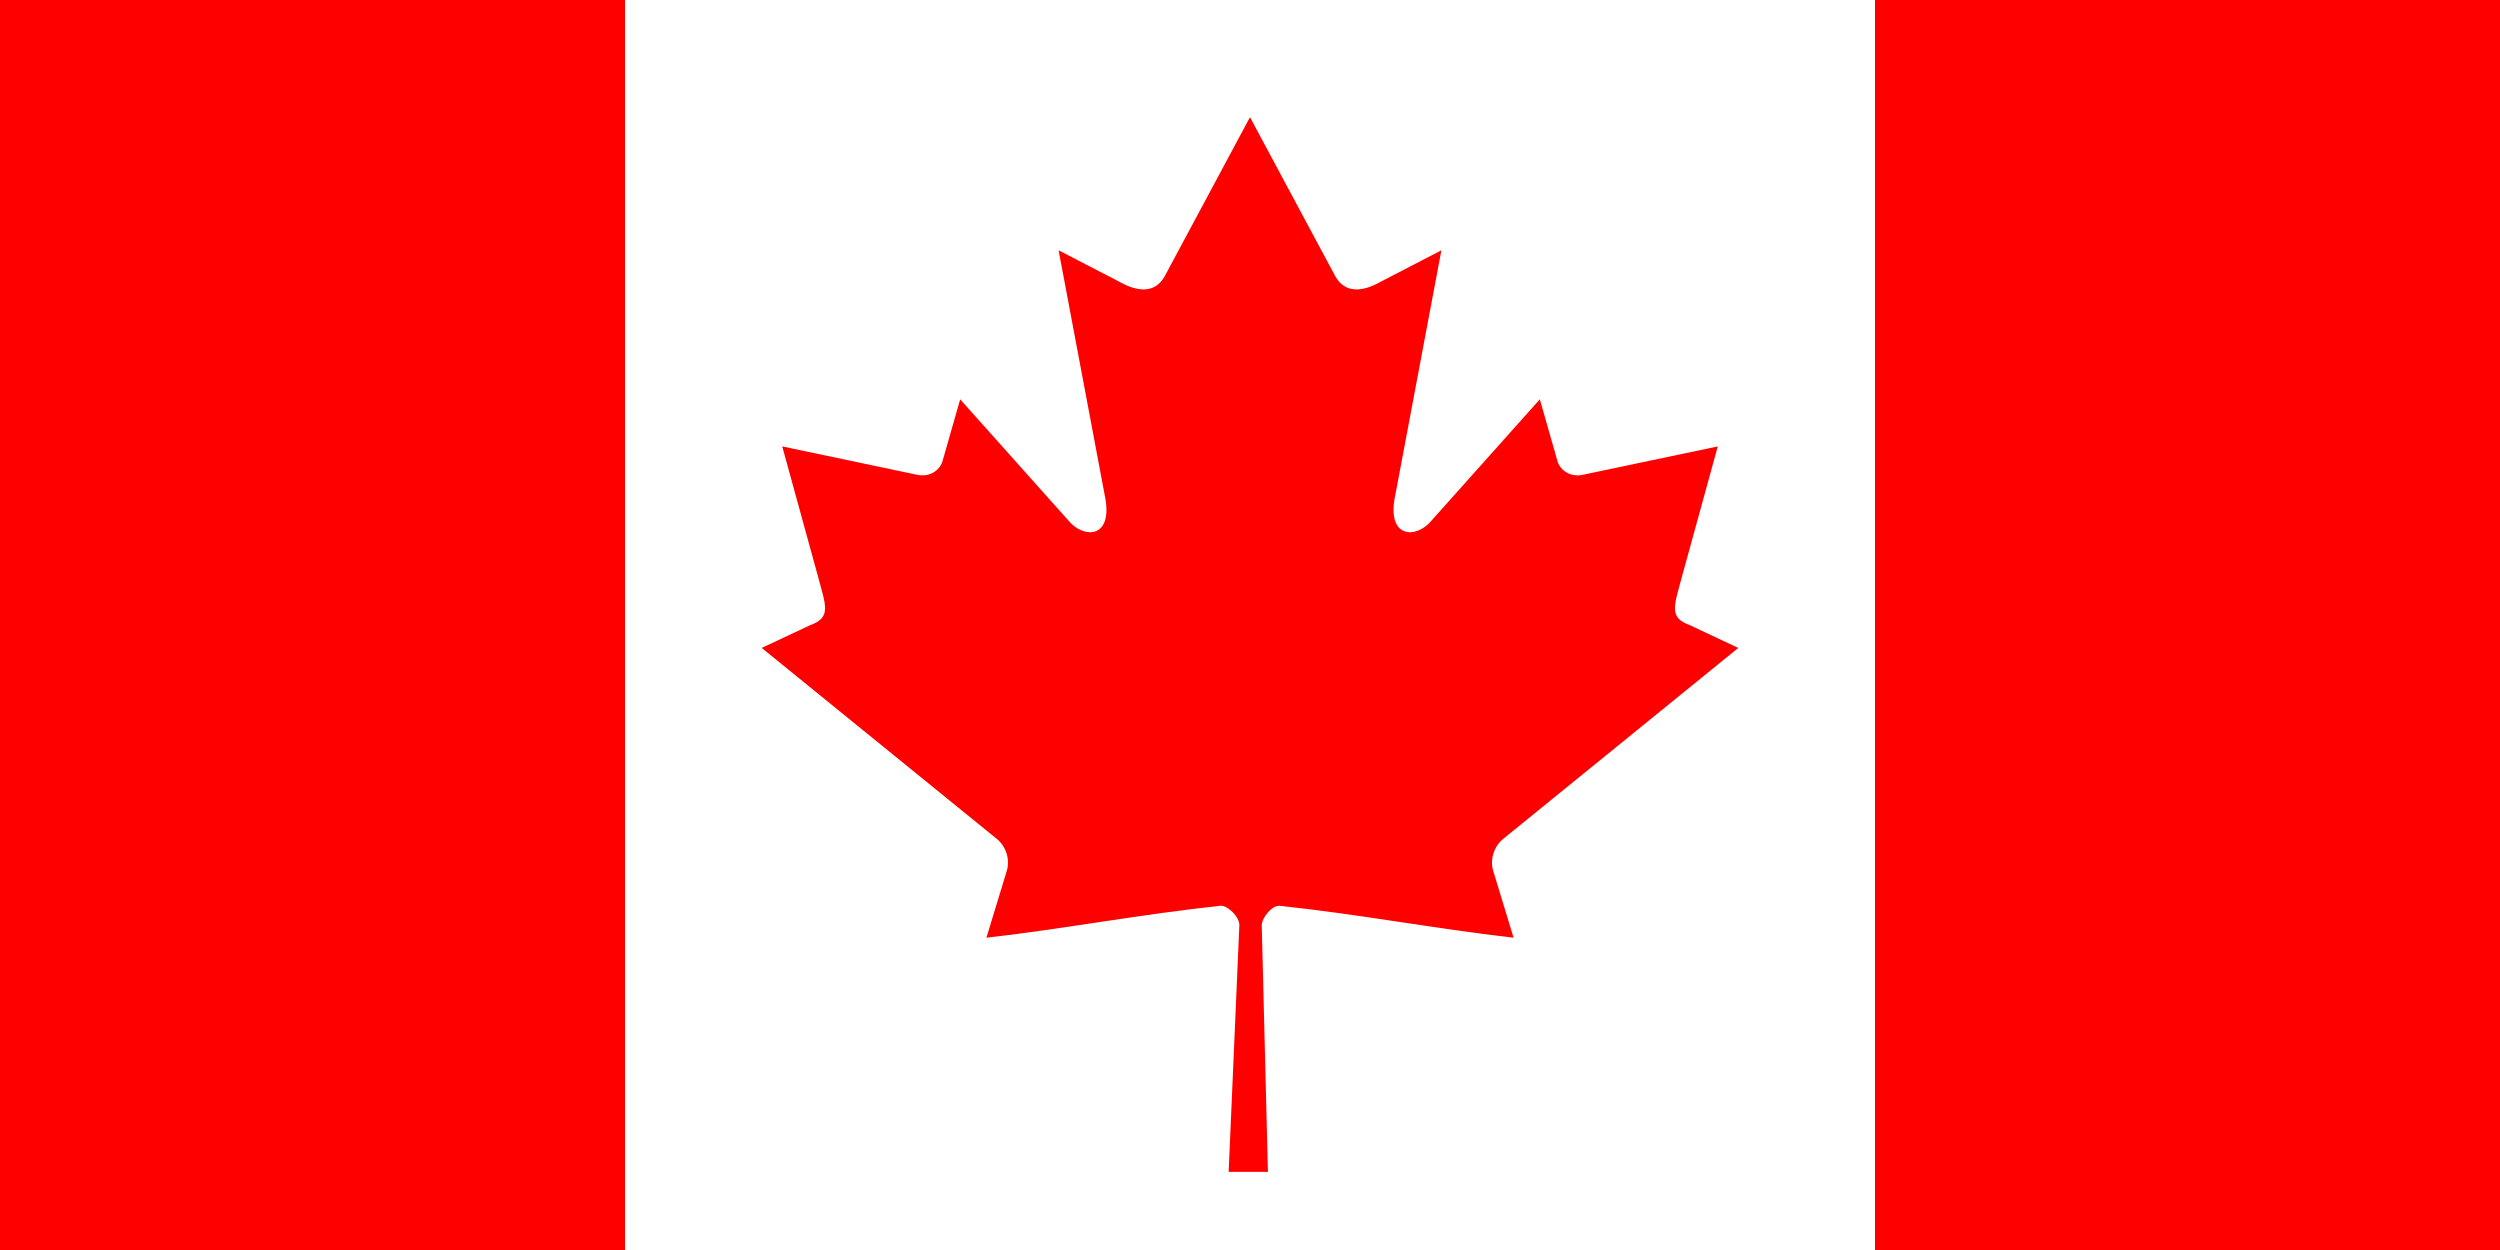
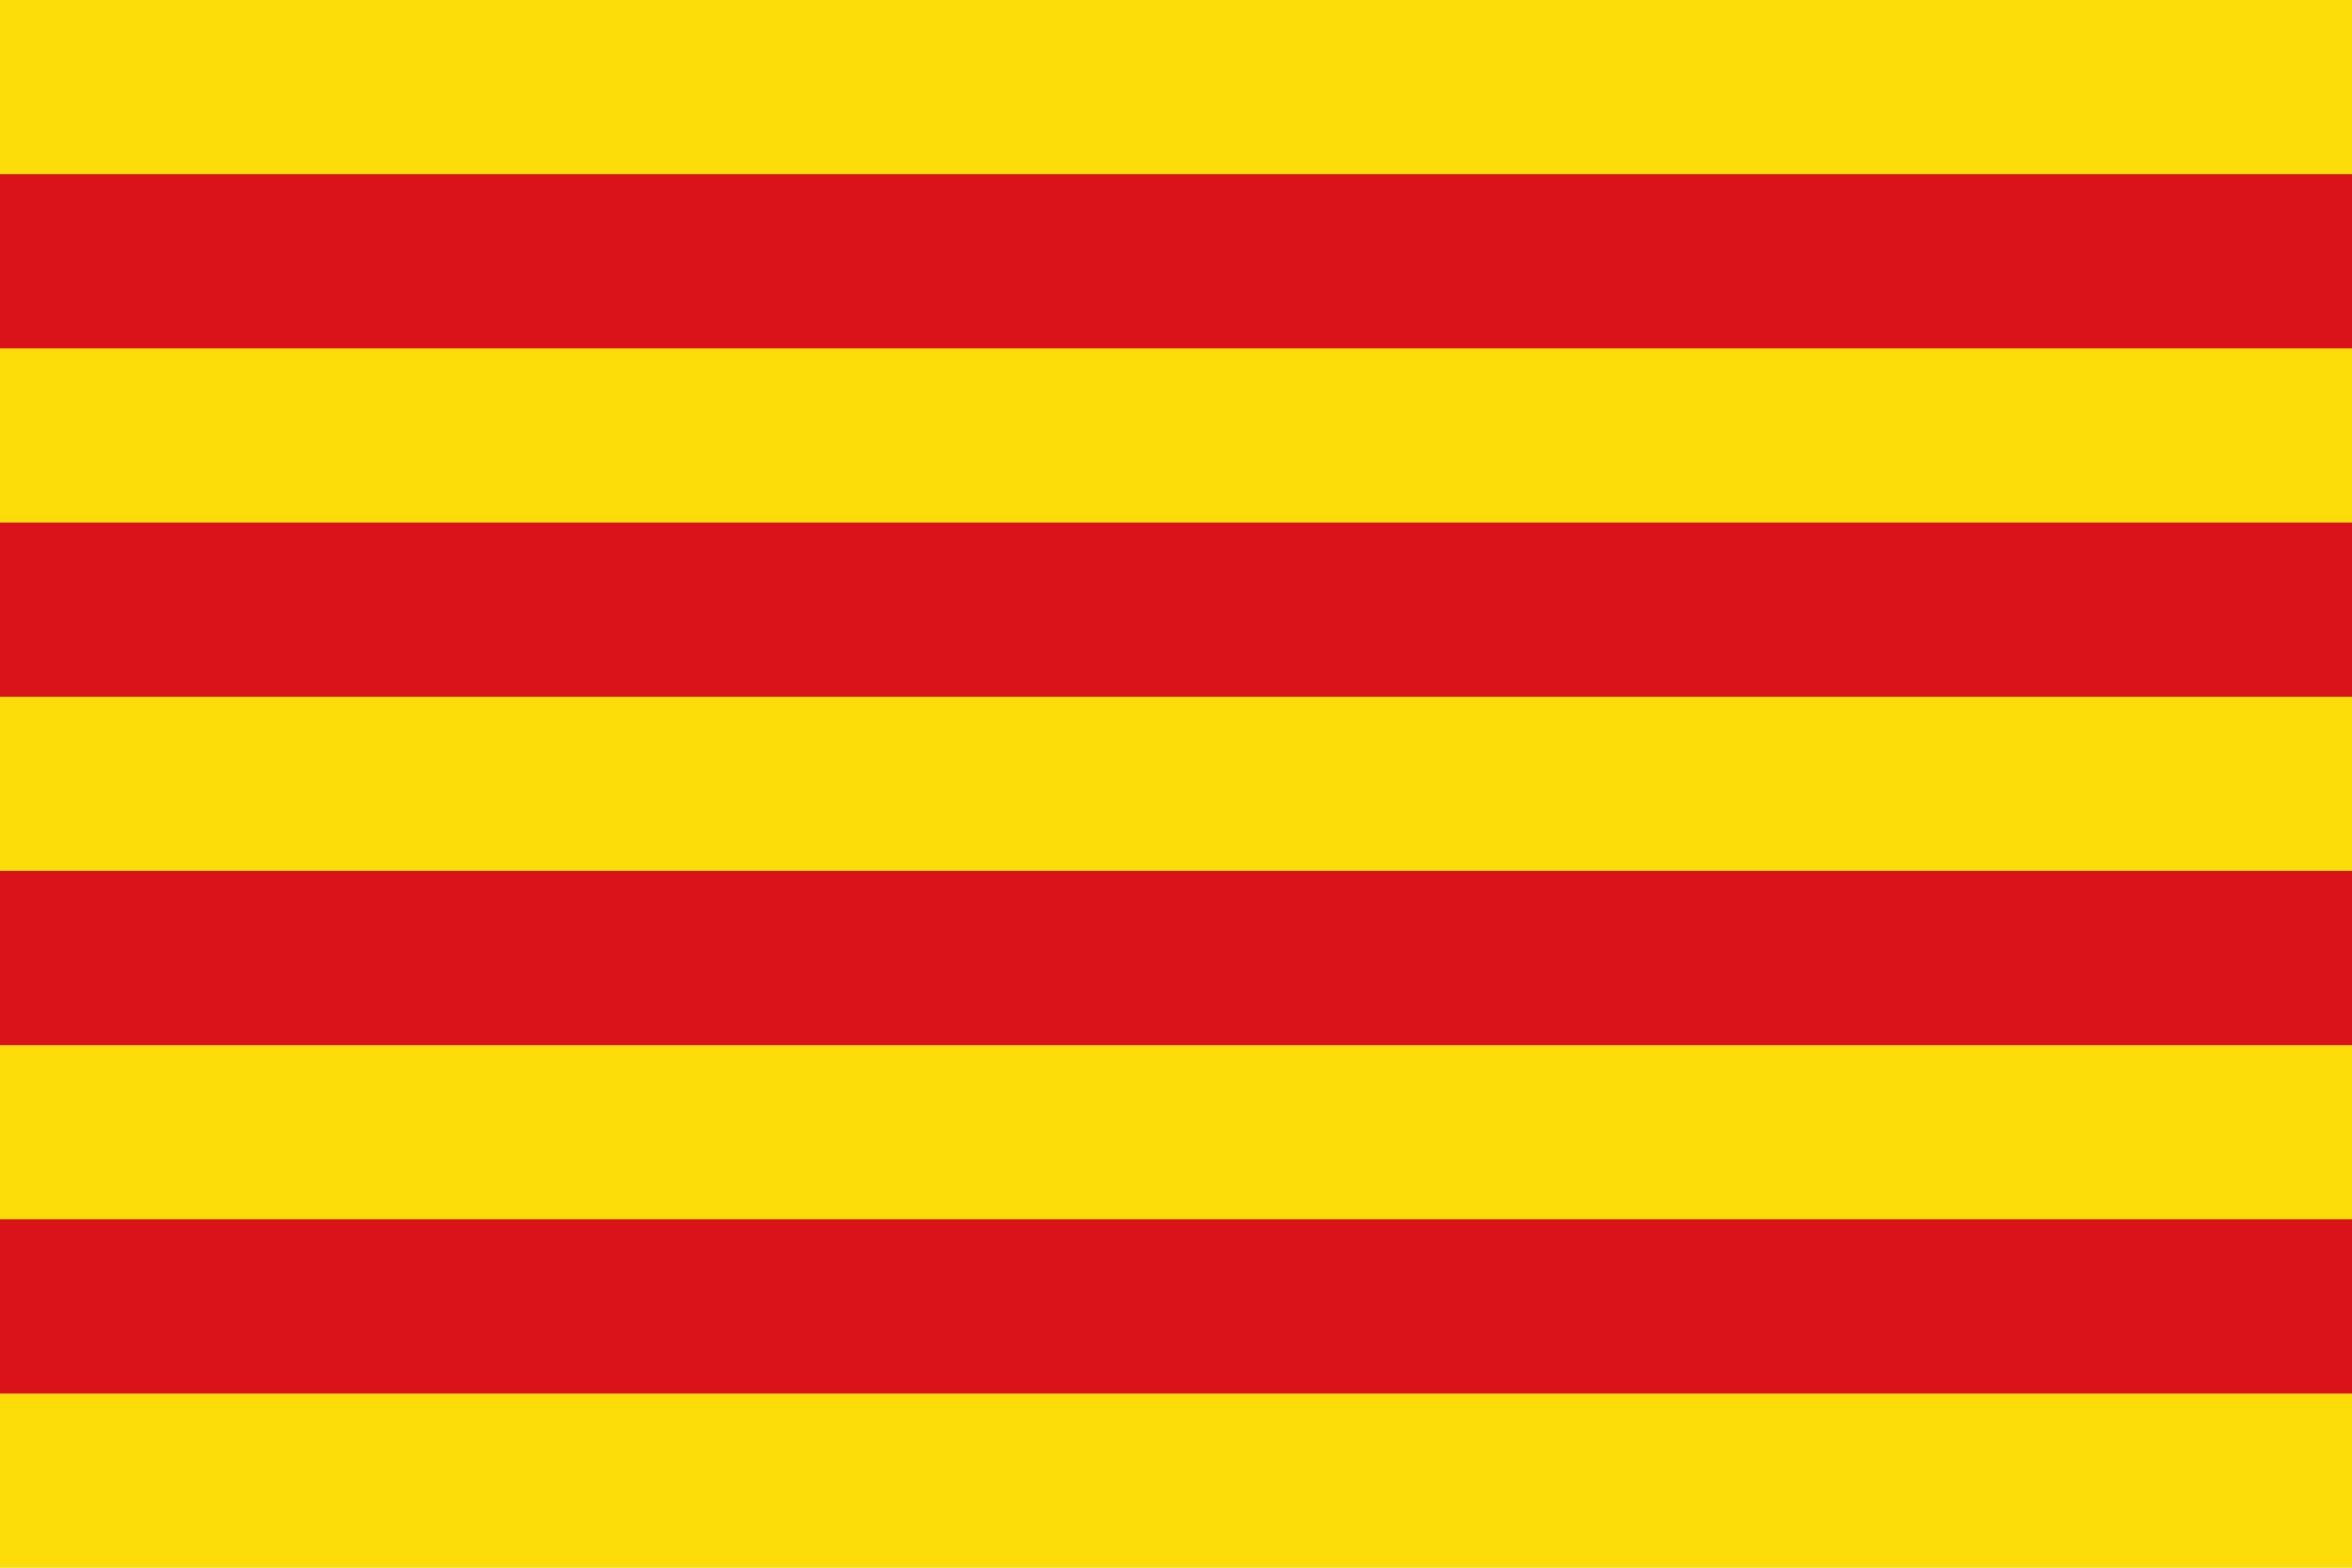
- <svg xmlns="http://www.w3.org/2000/svg" viewBox="0 0 1000 500">
-   <rect width="1000" height="500" fill="#f00" />
-   <rect width="500" height="500" fill="#fff" x="250" />
-   <path fill="#ff0000" d="m 499.992,46.875 -34.113,63.625 c -3.871,6.915 -10.806,6.274 -17.742,2.411 l -24.697,-12.789 18.407,97.727 c 3.871,17.854 -8.549,17.854 -14.678,10.134 l -43.101,-48.251 -6.997,24.503 c -0.807,3.218 -4.355,6.597 -9.677,5.793 l -54.502,-11.459 14.315,52.045 c 3.065,11.581 5.455,16.375 -3.094,19.43 l -19.426,9.13 93.821,76.208 c 3.713,2.882 5.59,8.067 4.268,12.762 l -8.211,26.947 c 32.304,-3.724 61.249,-9.326 93.569,-12.776 2.853,-0.305 7.63,4.404 7.61,7.711 l -4.28,98.723 15.706,0 -2.472,-98.512 c -0.02,-3.307 4.314,-8.227 7.167,-7.922 32.32,3.45 61.265,9.052 93.569,12.776 l -8.211,-26.947 c -1.322,-4.695 0.554,-9.881 4.268,-12.762 l 93.821,-76.208 -19.426,-9.13 c -8.549,-3.054 -6.158,-7.849 -3.094,-19.43 l 14.315,-52.045 -54.502,11.459 c -5.323,0.805 -8.871,-2.575 -9.678,-5.793 l -6.997,-24.503 -43.101,48.251 c -6.129,7.72 -18.549,7.72 -14.678,-10.134 l 18.407,-97.727 -24.697,12.789 c -6.936,3.862 -13.871,4.504 -17.742,-2.411" />
+ <svg xmlns="http://www.w3.org/2000/svg" width="810" height="540">
+   <rect width="810" height="540" fill="#FCDD09" />
+   <path stroke="#DA121A" stroke-width="60" d="M0,90H810m0,120H0m0,120H810m0,120H0" />
</svg>
